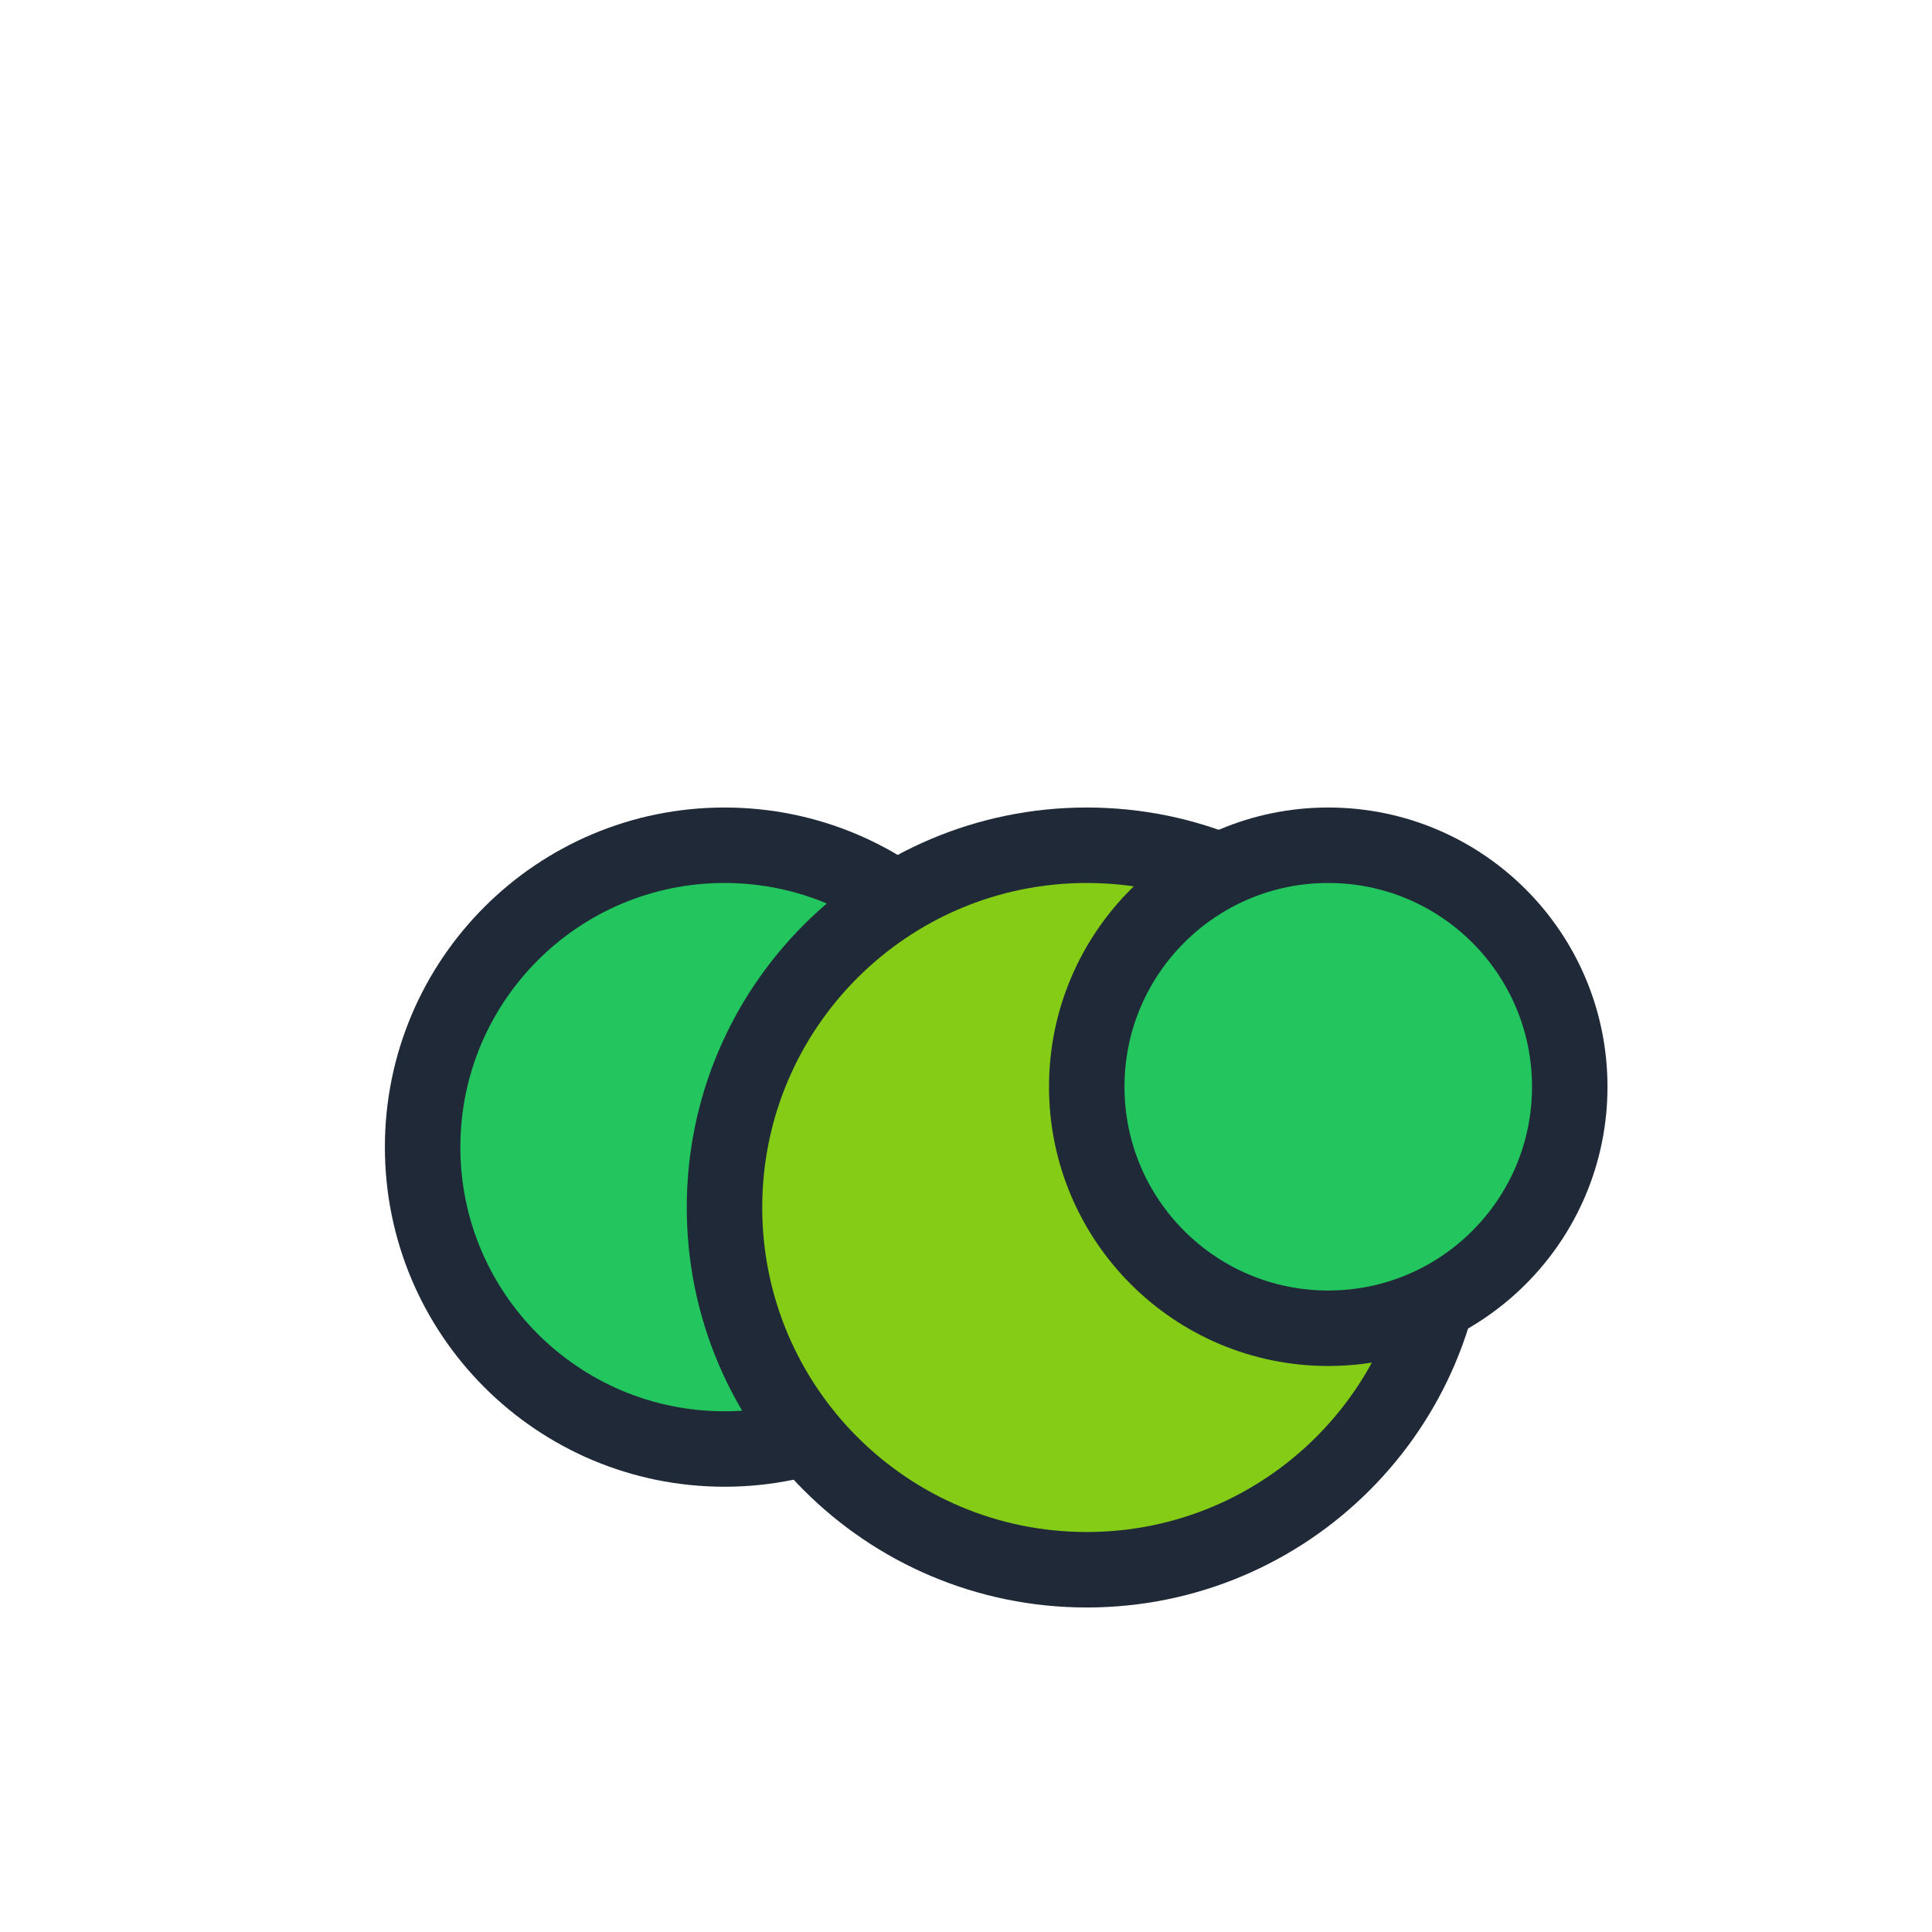
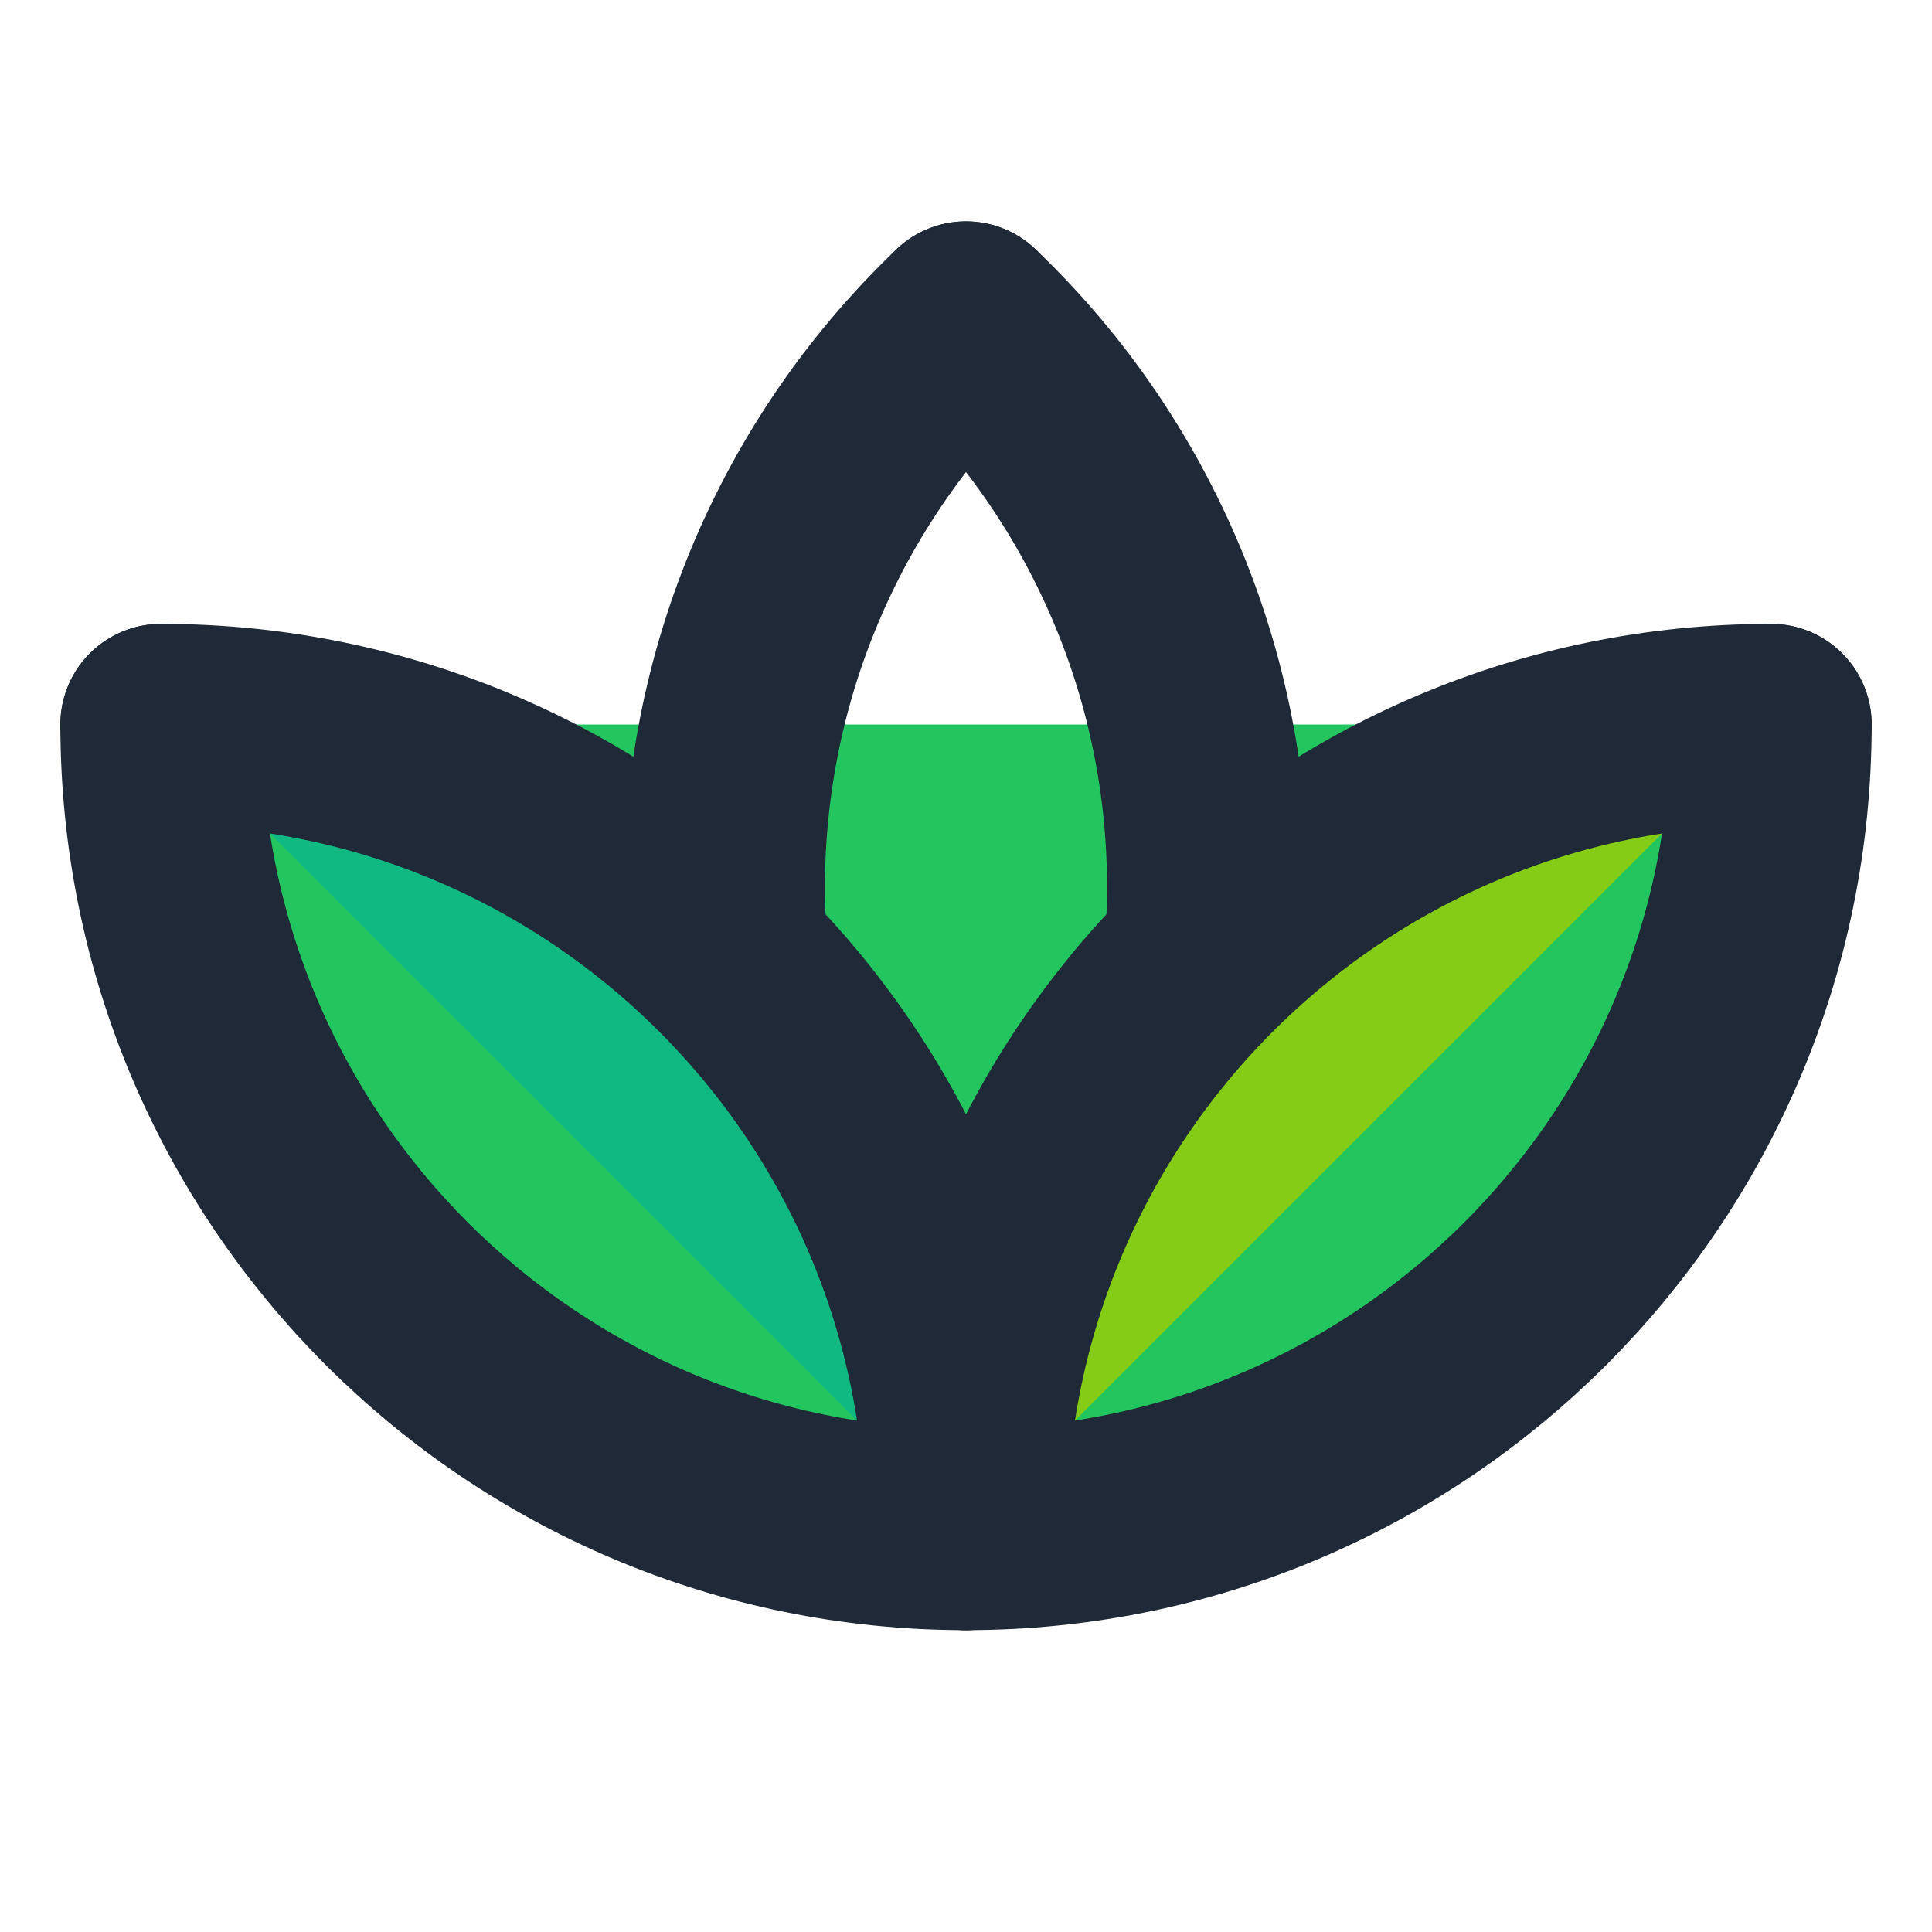
<svg xmlns="http://www.w3.org/2000/svg" width="64" height="64" viewBox="0 0 64 64" fill="none">
-   <g stroke="#1F2937" stroke-width="2.5" stroke-linecap="round" stroke-linejoin="round">
-     <circle cx="24" cy="38" r="10" fill="#22C55E" />
-     <circle cx="36" cy="40" r="12" fill="#84CC16" />
-     <circle cx="44" cy="36" r="8" fill="#22C55E" />
+   <g stroke="#1F2937" stroke-width="2.5" stroke-linecap="round" stroke-linejoin="round" transform="scale(2.6667)">
+     <path stroke="none" d="M0 0h24v24H0z" fill="none" />
+     <path d="M2 9a10 10 0 1 0 20 0" fill="#22C55E" />
+     <path d="M12 19a10 10 0 0 1 10 -10" fill="#84CC16" />
+     <path d="M2 9a10 10 0 0 1 10 10" fill="#10B981" />
+     <path d="M12 4a9.7 9.7 0 0 1 2.99 7.5" />
+     <path d="M9.01 11.5a9.7 9.7 0 0 1 2.99 -7.5" />
  </g>
</svg>
